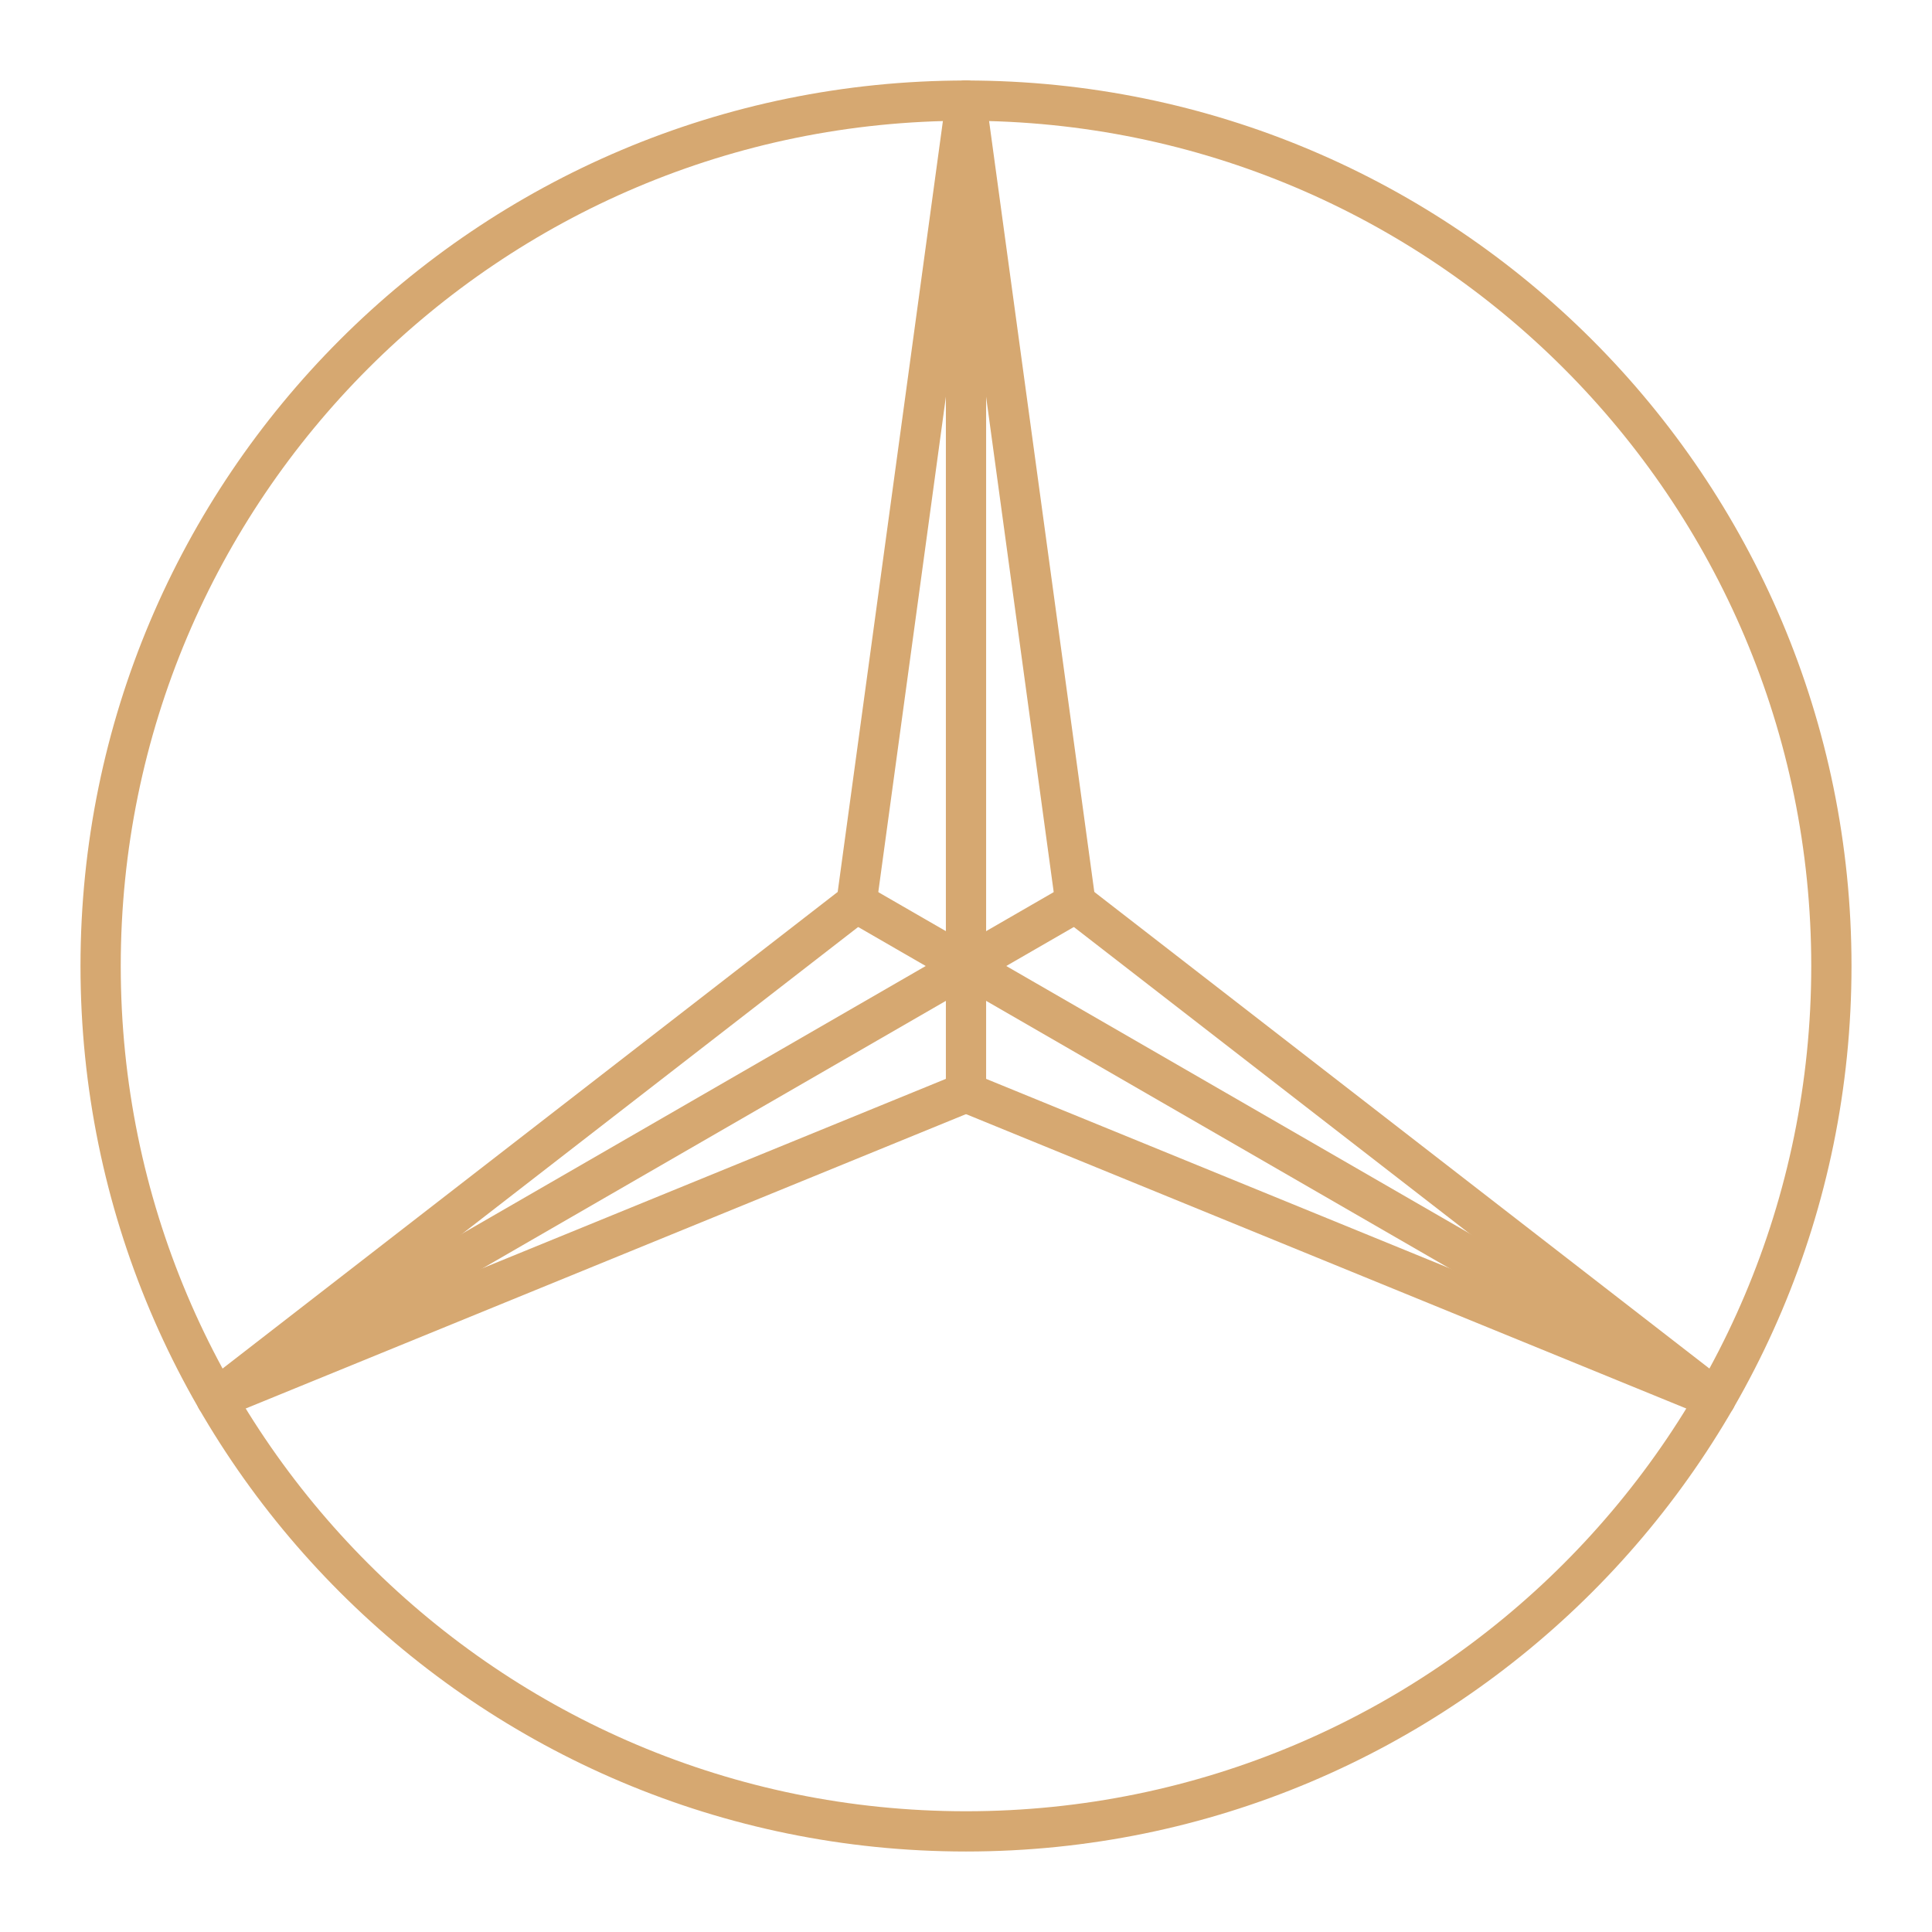
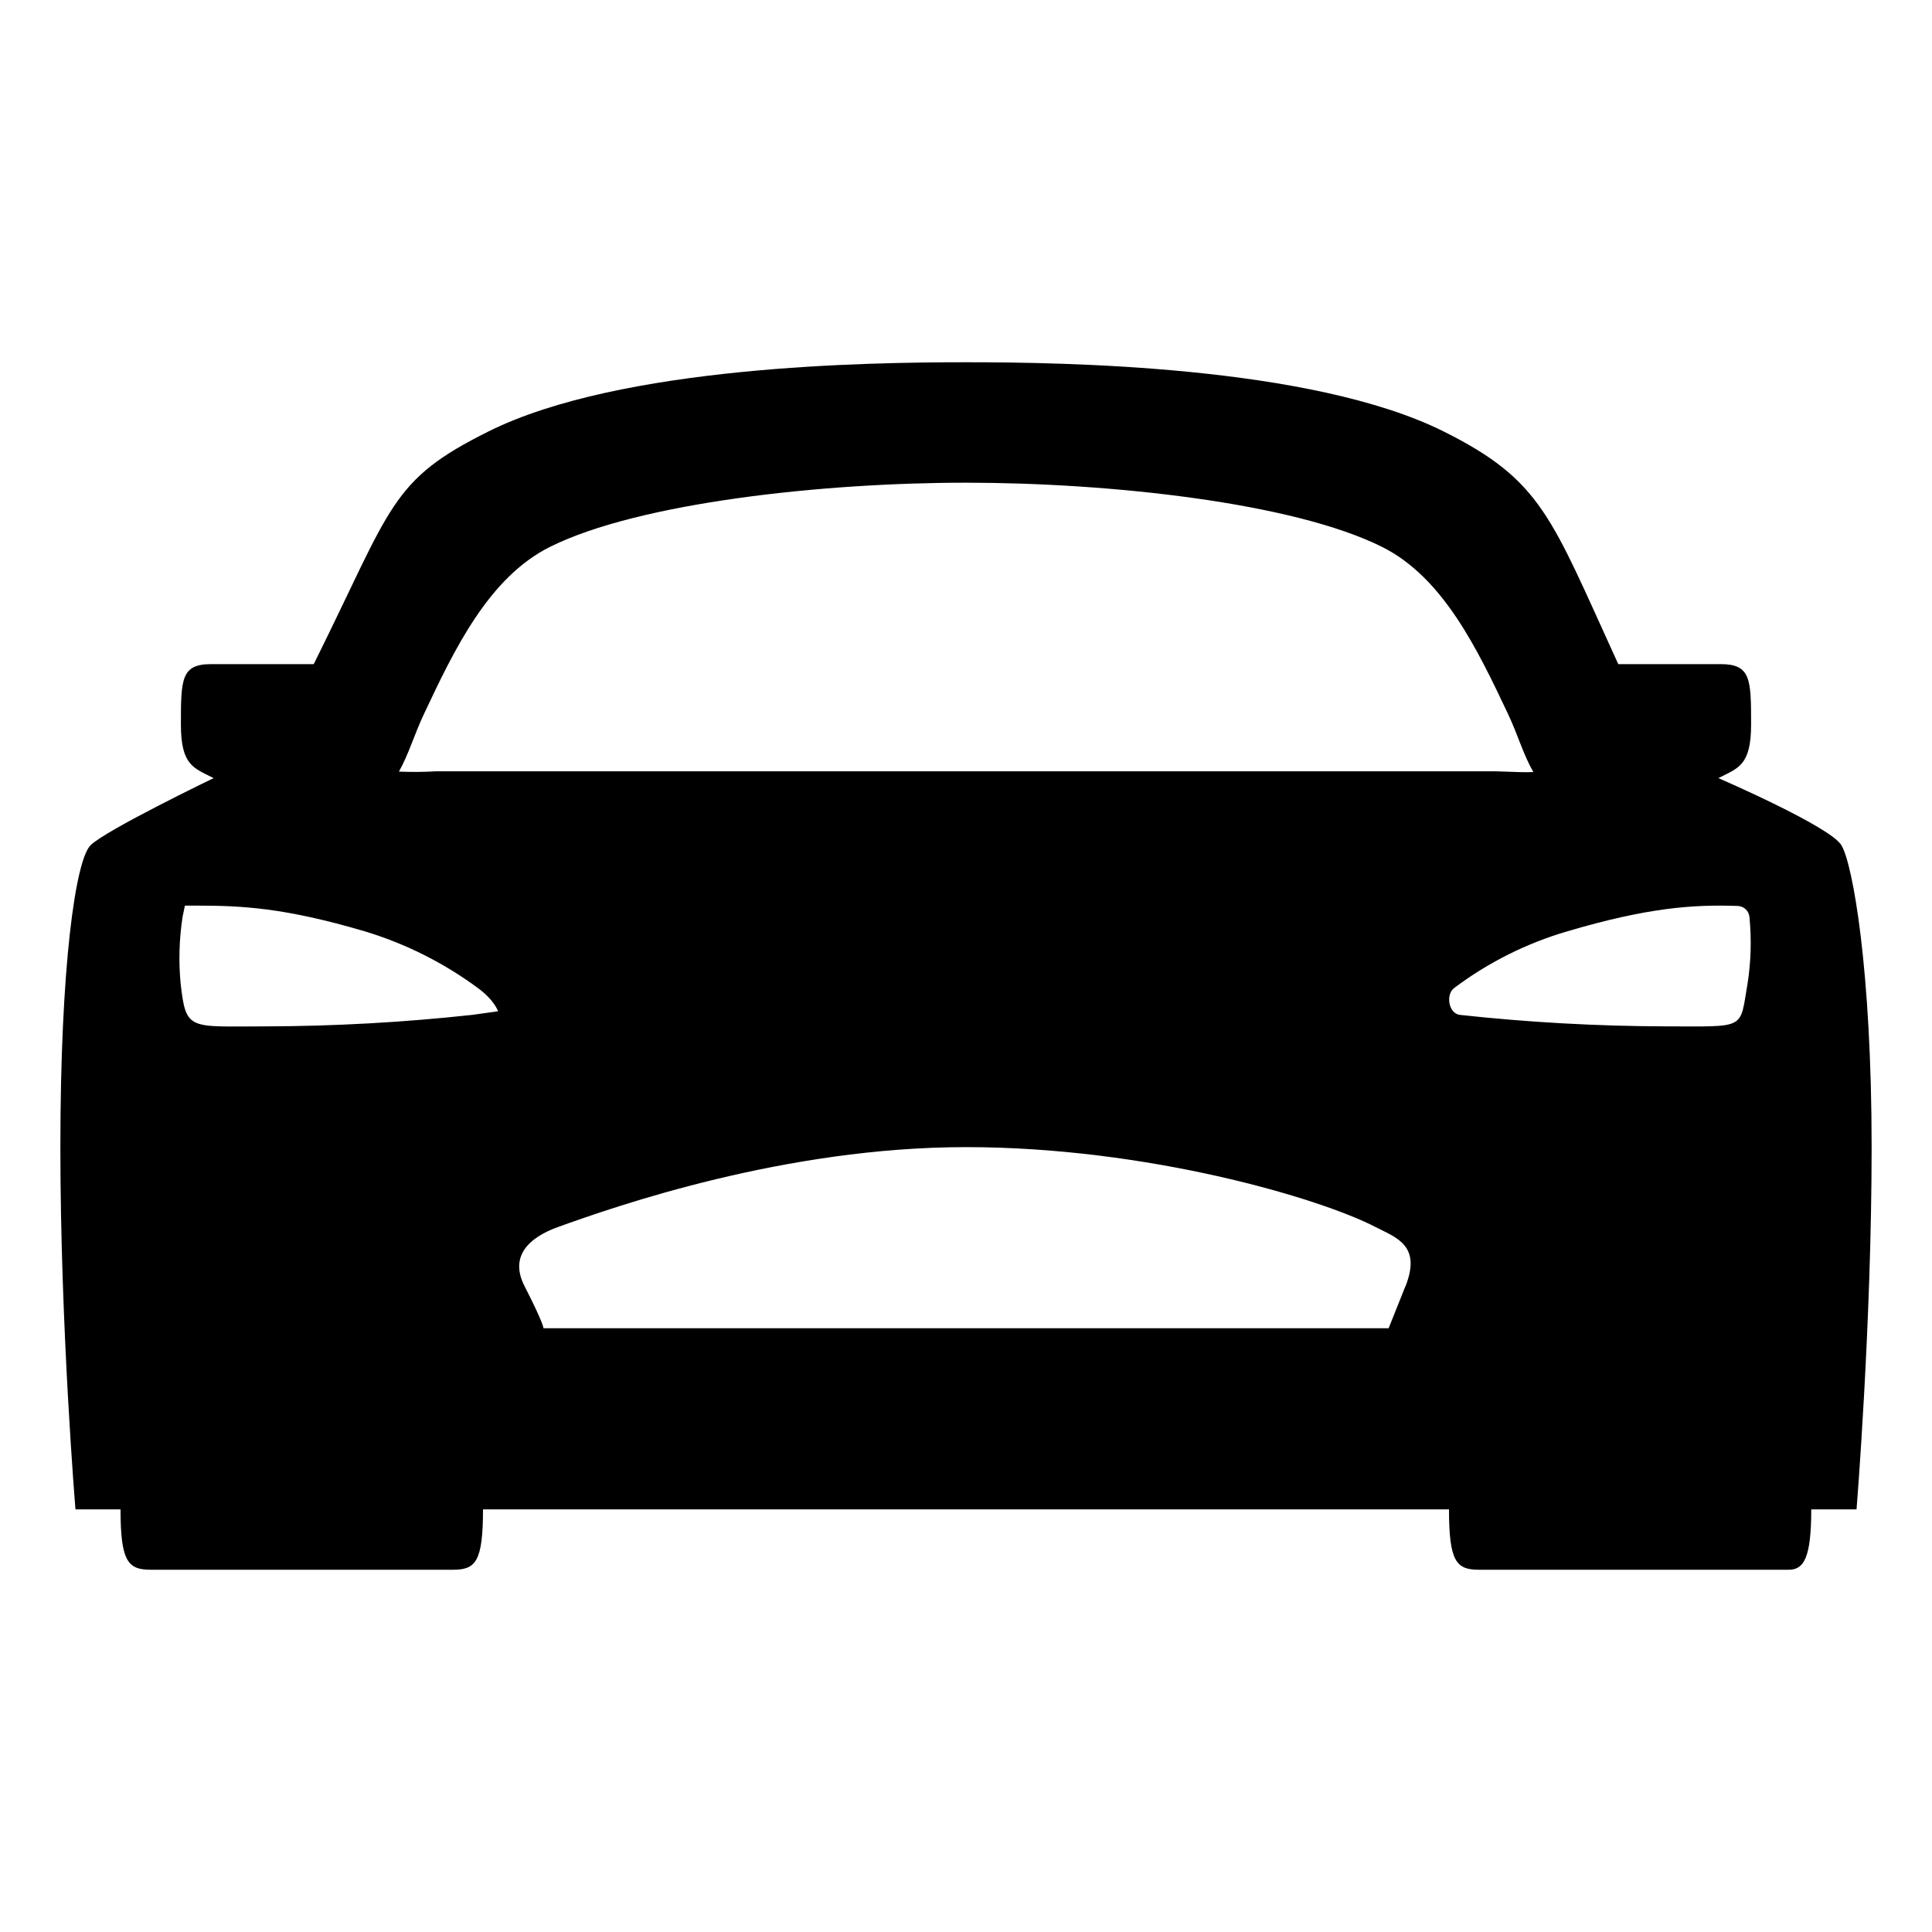
- <svg xmlns="http://www.w3.org/2000/svg" width="800px" height="800px" viewBox="0 0 48 48">
-   <defs>
-     <style>.a{fill:none;stroke:#D6A871;stroke-linecap:round;stroke-linejoin:round;}</style>
-   </defs>
-   <circle class="a" cx="24" cy="24" r="21.5" />
-   <line class="a" x1="24" y1="24" x2="24" y2="2.5" />
-   <line class="a" x1="24" y1="24" x2="5.38" y2="34.75" />
-   <line class="a" x1="24" y1="24" x2="42.62" y2="34.75" />
-   <line class="a" x1="24" y1="24" x2="24" y2="27.14" />
-   <line class="a" x1="24" y1="24" x2="26.72" y2="22.43" />
-   <line class="a" x1="24" y1="24" x2="21.28" y2="22.43" />
-   <line class="a" x1="21.28" y1="22.43" x2="24" y2="2.5" />
-   <line class="a" x1="26.72" y1="22.43" x2="24" y2="2.5" />
-   <line class="a" x1="42.62" y1="34.75" x2="26.72" y2="22.43" />
-   <line class="a" x1="24" y1="27.14" x2="42.62" y2="34.75" />
-   <line class="a" x1="5.38" y1="34.75" x2="24" y2="27.14" />
-   <line class="a" x1="21.28" y1="22.43" x2="5.38" y2="34.75" />
+ <svg xmlns="http://www.w3.org/2000/svg" fill="#000000" viewBox="0 0 512 512">
+   <g id="SVGRepo_bgCarrier" stroke-width="0" />
+   <g id="SVGRepo_tracerCarrier" stroke-linecap="round" stroke-linejoin="round" />
+   <g id="SVGRepo_iconCarrier">
+     <path d="M488,224c-3-5-32.61-17.79-32.61-17.79,5.15-2.66,8.67-3.21,8.67-14.21,0-12-.06-16-8.06-16H428.86c-.11-.24-.23-.49-.34-.74-17.52-38.26-19.87-47.93-46-60.95C347.47,96.88,281.76,96,256,96s-91.47.88-126.49,18.31c-26.16,13-25.51,19.69-46,60.95,0,.11-.21.4-.4.74H55.94c-7.94,0-8,4-8,16,0,11,3.52,11.55,8.67,14.21C56.61,206.21,28,220,24,224s-8,32-8,80,4,96,4,96H31.94c0,14,2.06,16,8.06,16h80c6,0,8-2,8-16H384c0,14,2,16,8,16h82c4,0,6-3,6-16h12s4-49,4-96S491,229,488,224ZM125.26,268.94A516.94,516.94,0,0,1,70.42,272C50,272,49.3,273.31,47.86,260.56a72.16,72.16,0,0,1,.51-17.51L49,240h3c12,0,23.27.51,44.55,6.78a98,98,0,0,1,30.09,15.06C131,265,132,268,132,268Zm247.16,72L368,352H144s.39-.61-5-11.18c-4-7.82,1-12.82,8.91-15.66C163.23,319.64,208,304,256,304s93.66,13.48,108.5,21.16C370,328,376.83,330,372.42,341Zm-257-136.53a96.23,96.23,0,0,1-9.7.07c2.61-4.64,4.06-9.81,6.61-15.21,8-17,17.15-36.24,33.44-44.35,23.54-11.72,72.33-17,110.23-17s86.69,5.24,110.23,17c16.29,8.11,25.4,27.36,33.44,44.35,2.57,5.45,4,10.66,6.68,15.33-2,.11-4.3,0-9.79-.19Zm347.72,56.11C461,273,463,272,441.58,272a516.94,516.94,0,0,1-54.84-3.06c-2.85-.51-3.66-5.32-1.38-7.1a93.84,93.84,0,0,1,30.09-15.06c21.28-6.27,33.26-7.11,45.09-6.69a3.22,3.22,0,0,1,3.09,3A70.18,70.18,0,0,1,463.14,260.56Z" />
+   </g>
</svg>
